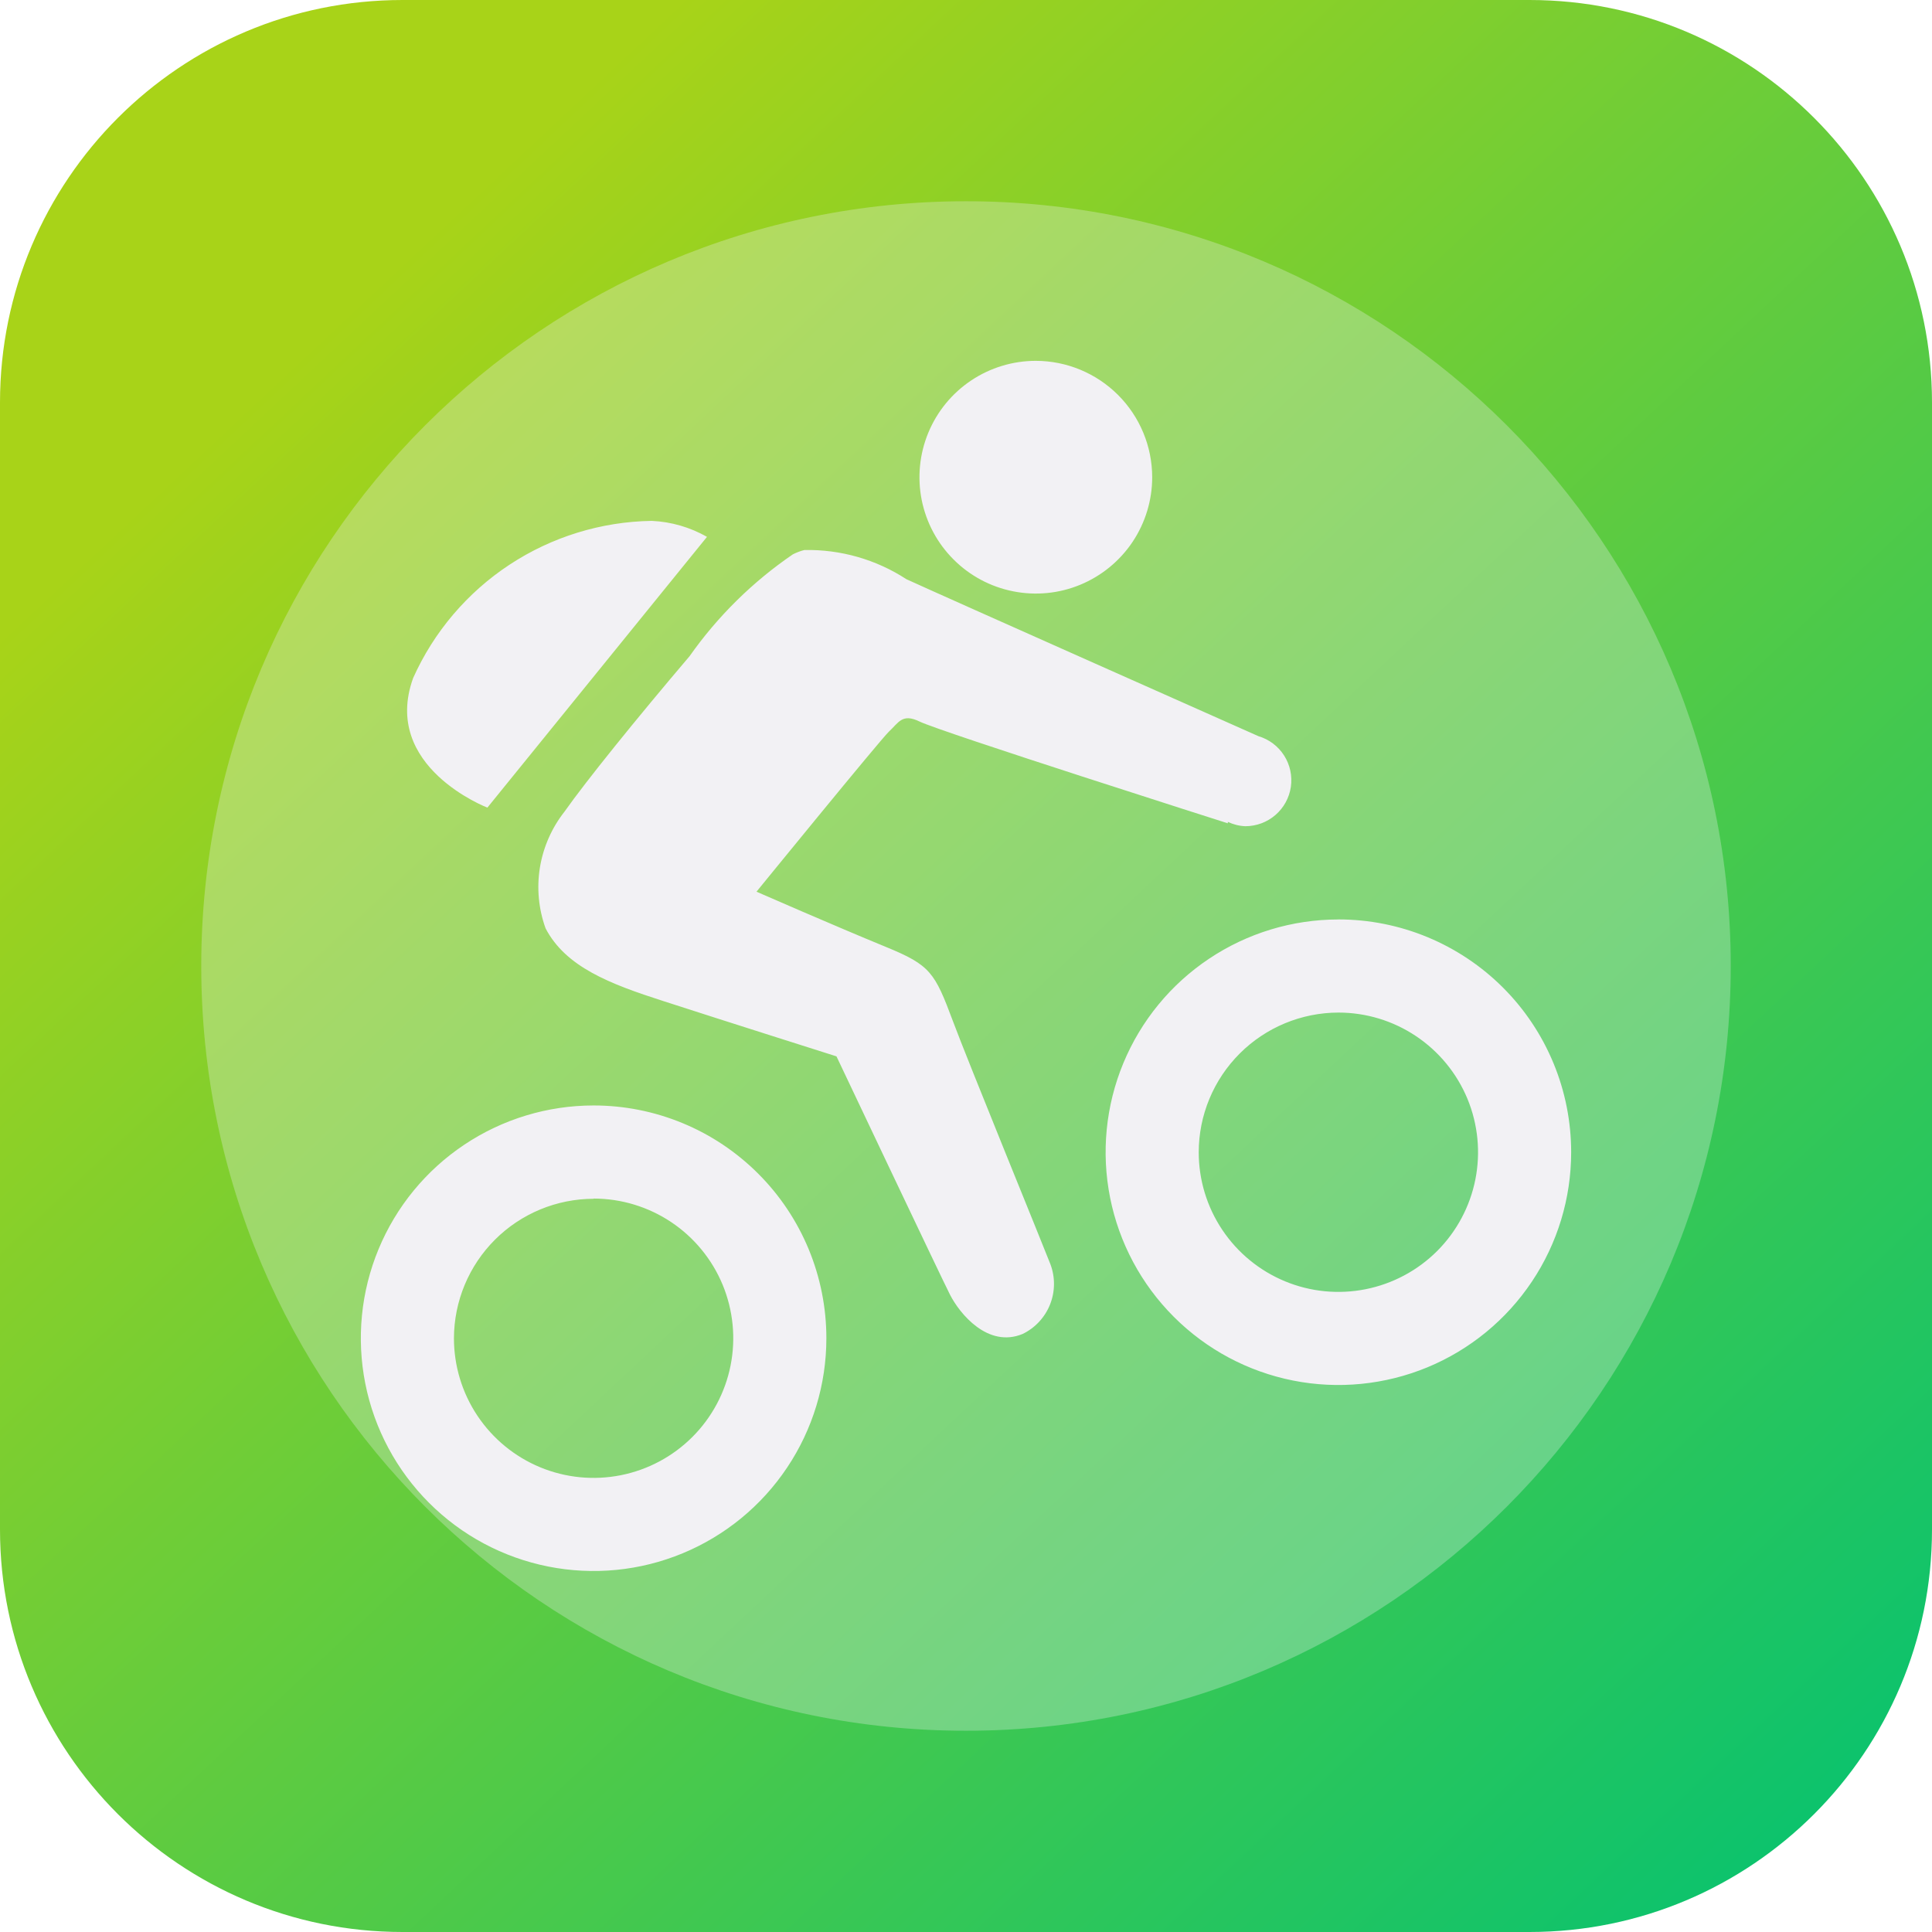
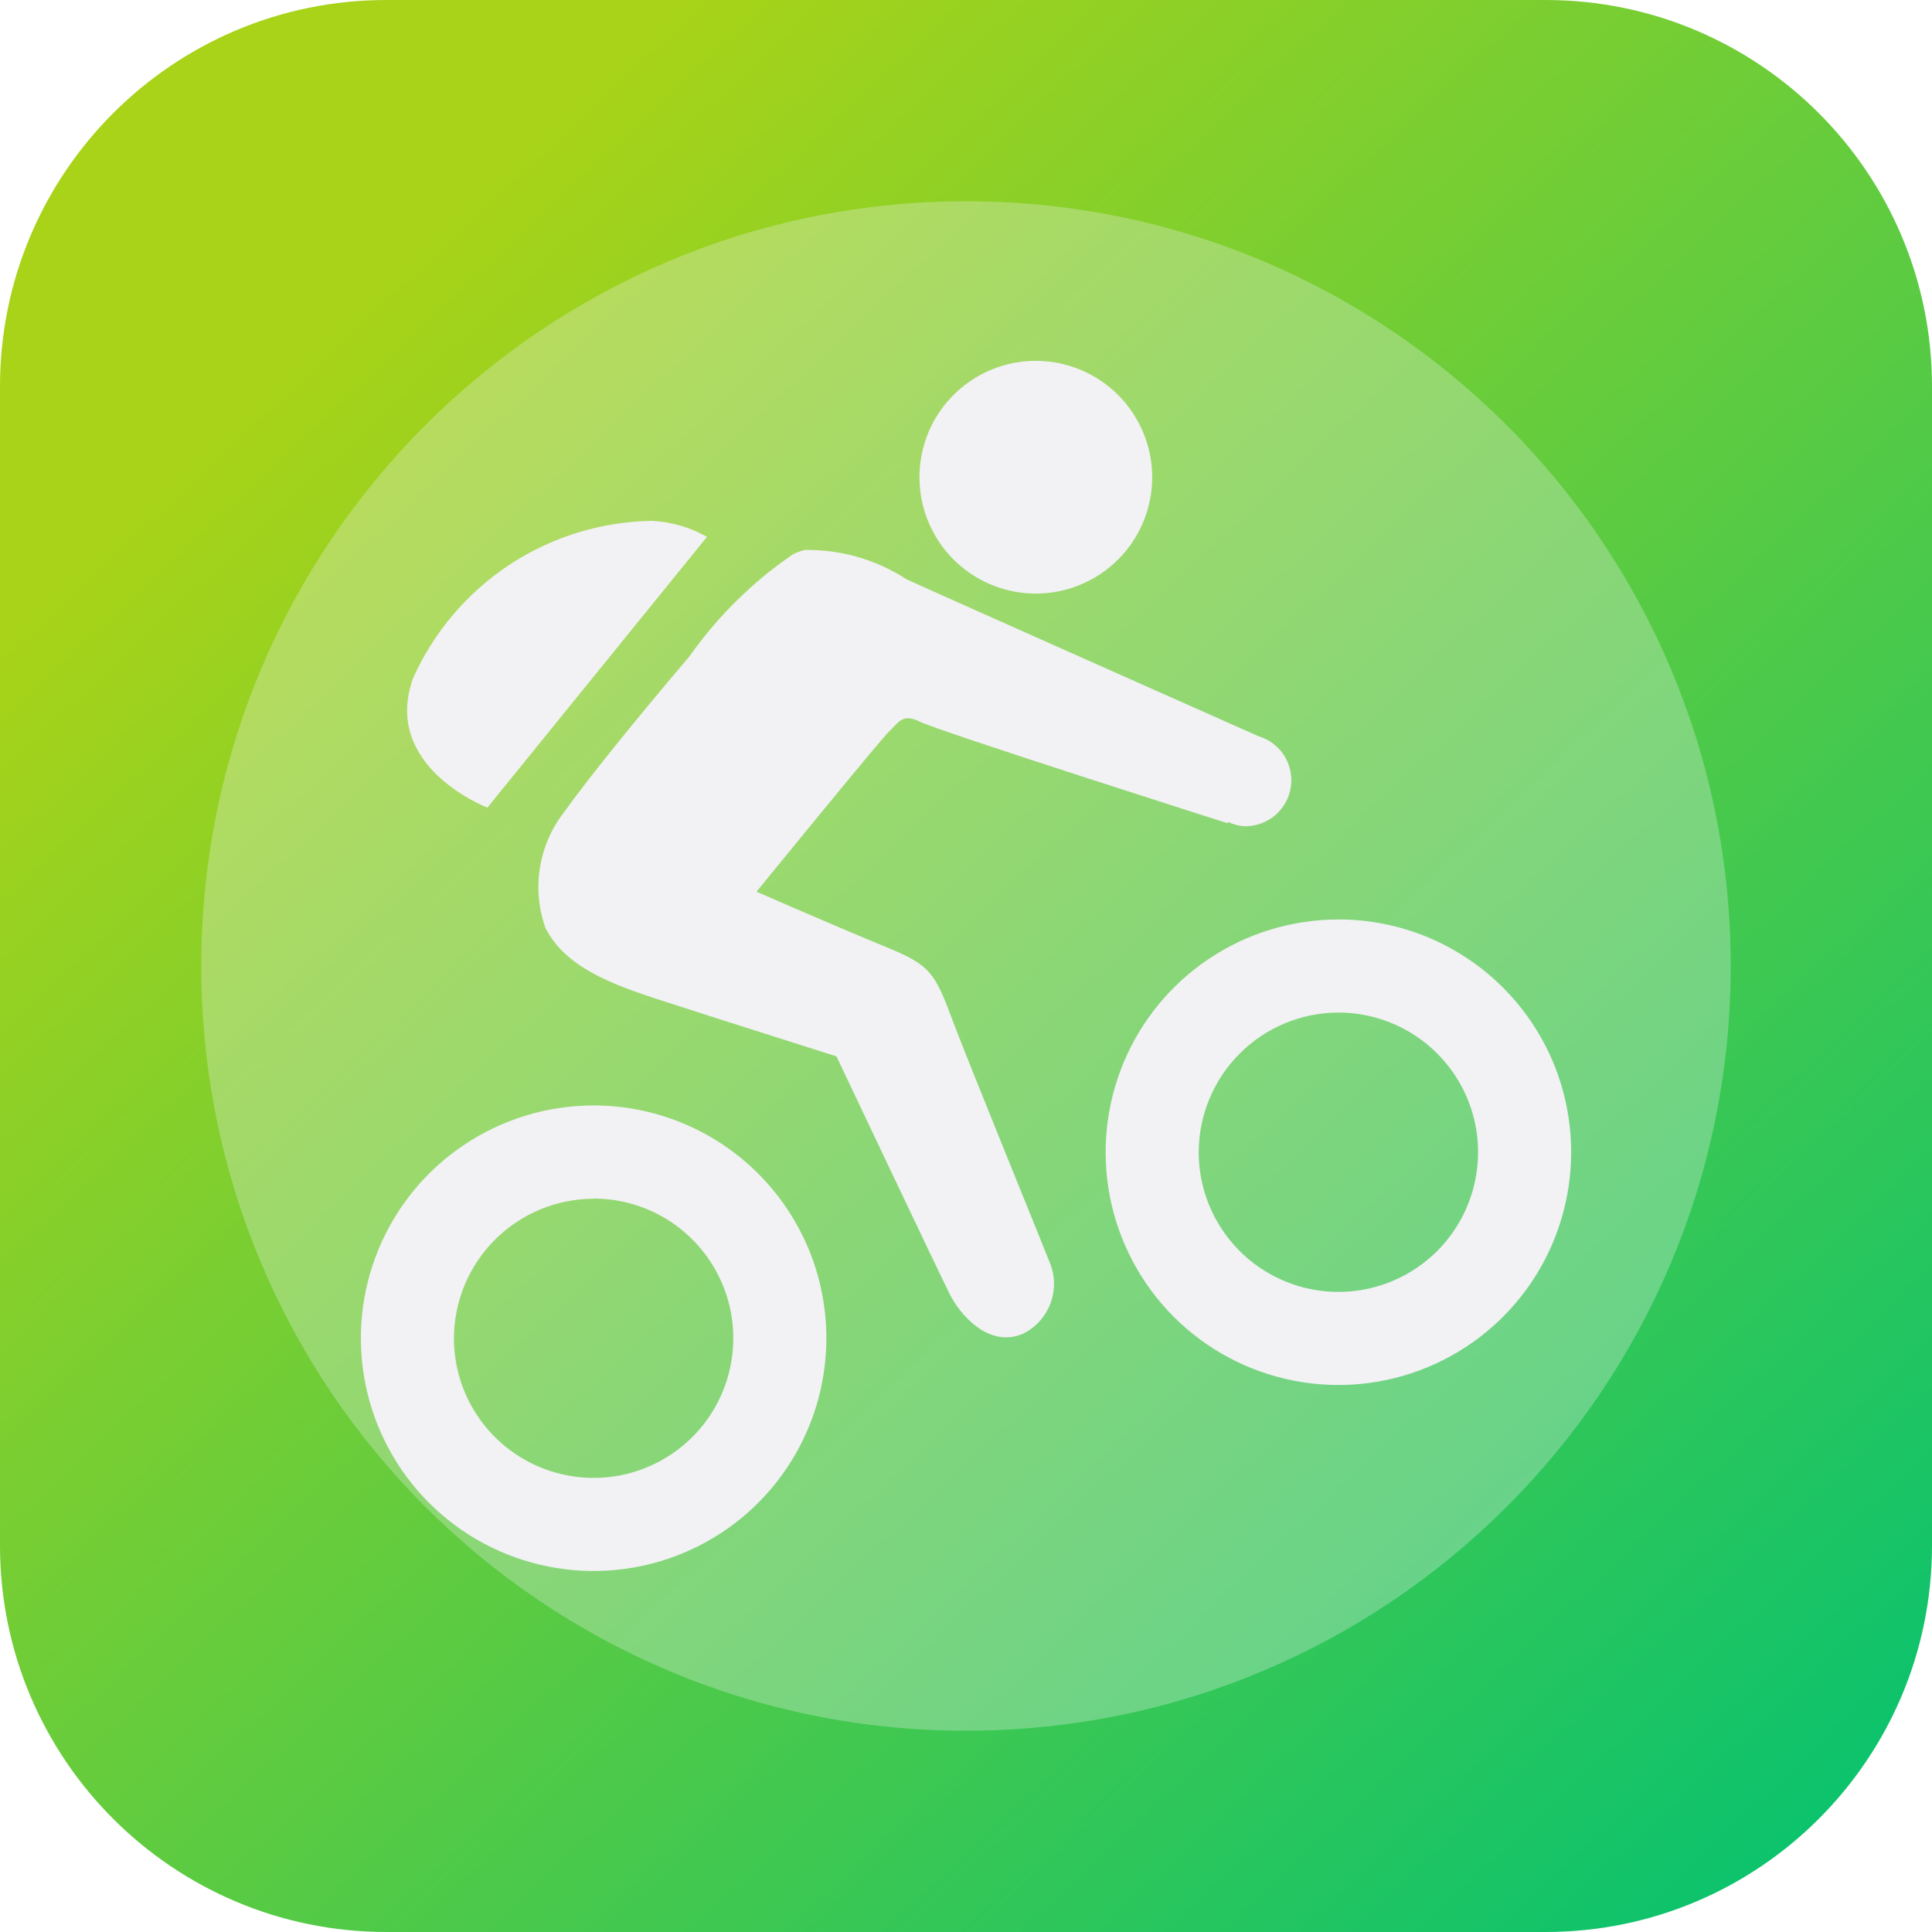
- <svg xmlns="http://www.w3.org/2000/svg" width="48" height="48" viewBox="0 0 48 48" fill="none">
-   <rect width="48" height="48" rx="10" fill="url(#paint0_linear_1338_4348)" />
-   <path opacity="0.3" d="M24 43C34.493 43 43 34.493 43 24C43 13.507 34.493 5 24 5C13.507 5 5 13.507 5 24C5 34.493 13.507 43 24 43Z" fill="#F2F1F4" />
-   <path d="M25.735 8.965C25.163 8.965 24.604 9.135 24.129 9.452C23.653 9.77 23.283 10.221 23.064 10.75C22.845 11.278 22.788 11.859 22.899 12.42C23.011 12.981 23.286 13.496 23.691 13.9C24.095 14.305 24.61 14.58 25.171 14.691C25.732 14.803 26.313 14.746 26.841 14.527C27.369 14.308 27.821 13.938 28.139 13.462C28.456 12.987 28.626 12.428 28.626 11.856C28.625 11.089 28.32 10.355 27.778 9.813C27.236 9.271 26.501 8.966 25.735 8.965V8.965ZM16.193 12.941C14.936 12.96 13.71 13.338 12.66 14.029C11.61 14.72 10.779 15.697 10.265 16.844C9.465 19.053 12.109 20.065 12.109 20.065L17.565 13.338C17.145 13.099 16.675 12.963 16.193 12.941ZM19.988 13.664C19.888 13.689 19.791 13.726 19.699 13.772C18.699 14.455 17.83 15.312 17.133 16.302C15.796 17.874 14.553 19.415 14.025 20.165C13.707 20.569 13.497 21.047 13.414 21.554C13.332 22.061 13.38 22.581 13.555 23.065C14.055 24.023 15.145 24.443 16.482 24.872C17.959 25.351 20.782 26.245 20.782 26.245C20.782 26.245 23.365 31.698 23.602 32.165C23.839 32.632 24.542 33.502 25.409 33.141C25.719 32.99 25.962 32.728 26.089 32.407C26.216 32.086 26.218 31.729 26.096 31.406C25.951 31.026 24.022 26.306 23.675 25.37C23.223 24.159 23.115 23.979 22.012 23.527C20.702 22.989 18.795 22.154 18.795 22.154C18.795 22.154 21.872 18.377 22.084 18.178C22.328 17.952 22.414 17.717 22.843 17.925C23.381 18.187 30.505 20.455 30.505 20.455V20.419C30.641 20.484 30.788 20.521 30.939 20.527C31.213 20.527 31.479 20.429 31.687 20.249C31.895 20.07 32.031 19.822 32.071 19.55C32.11 19.278 32.051 19.001 31.903 18.77C31.755 18.538 31.528 18.368 31.265 18.29C31.265 18.29 23.345 14.771 22.519 14.39C21.767 13.9 20.885 13.648 19.988 13.665V13.664ZM33.252 22.844C32.108 22.844 30.99 23.183 30.039 23.819C29.088 24.454 28.347 25.357 27.909 26.414C27.471 27.471 27.357 28.633 27.58 29.755C27.803 30.877 28.354 31.907 29.163 32.716C29.971 33.525 31.002 34.076 32.124 34.299C33.245 34.522 34.408 34.407 35.465 33.97C36.522 33.532 37.425 32.791 38.06 31.84C38.696 30.889 39.035 29.771 39.035 28.627C39.035 27.867 38.886 27.115 38.595 26.413C38.305 25.712 37.879 25.074 37.342 24.537C36.805 24 36.167 23.574 35.465 23.283C34.764 22.992 34.011 22.843 33.252 22.843V22.844ZM33.252 25.157C33.938 25.157 34.609 25.36 35.18 25.742C35.75 26.123 36.195 26.665 36.458 27.299C36.72 27.933 36.789 28.631 36.655 29.304C36.521 29.977 36.191 30.595 35.706 31.081C35.22 31.566 34.602 31.896 33.929 32.03C33.256 32.164 32.558 32.096 31.924 31.833C31.29 31.57 30.748 31.125 30.367 30.555C29.985 29.984 29.782 29.313 29.782 28.627C29.783 27.707 30.149 26.826 30.8 26.175C31.45 25.525 32.332 25.159 33.252 25.157ZM14.748 27.465C13.604 27.465 12.486 27.804 11.535 28.44C10.584 29.075 9.843 29.978 9.405 31.035C8.967 32.092 8.853 33.254 9.076 34.376C9.299 35.498 9.85 36.528 10.659 37.337C11.467 38.146 12.498 38.697 13.62 38.92C14.741 39.143 15.904 39.029 16.961 38.591C18.018 38.153 18.921 37.412 19.556 36.461C20.192 35.51 20.531 34.392 20.531 33.248C20.531 32.489 20.381 31.736 20.091 31.035C19.8 30.333 19.374 29.695 18.837 29.159C18.3 28.622 17.663 28.195 16.961 27.905C16.259 27.614 15.507 27.465 14.748 27.465ZM14.748 29.778C15.434 29.778 16.105 29.982 16.676 30.363C17.246 30.744 17.691 31.286 17.954 31.92C18.216 32.554 18.285 33.252 18.151 33.925C18.017 34.598 17.687 35.216 17.201 35.702C16.716 36.187 16.098 36.517 15.425 36.651C14.752 36.785 14.054 36.717 13.42 36.454C12.786 36.191 12.244 35.746 11.863 35.176C11.481 34.605 11.278 33.934 11.278 33.248C11.281 32.329 11.647 31.449 12.298 30.799C12.948 30.15 13.829 29.785 14.748 29.783V29.778Z" fill="#F2F1F4" />
+ <svg xmlns="http://www.w3.org/2000/svg" width="40" height="40" viewBox="0 0 40 40" fill="none">
+   <rect width="40" height="40" rx="8" fill="url(#paint0_linear_1338_4348)" />
+   <path opacity="0.3" d="M20 35.833C28.745 35.833 35.833 28.744 35.833 20C35.833 11.255 28.745 4.167 20 4.167C11.256 4.167 4.167 11.255 4.167 20C4.167 28.744 11.256 35.833 20 35.833Z" fill="#F2F1F4" />
+   <path d="M21.446 7.471C20.97 7.471 20.504 7.612 20.108 7.877C19.711 8.142 19.402 8.518 19.22 8.958C19.038 9.398 18.99 9.883 19.083 10.35C19.176 10.817 19.405 11.247 19.742 11.584C20.079 11.921 20.509 12.15 20.976 12.243C21.443 12.336 21.928 12.288 22.368 12.106C22.808 11.923 23.184 11.615 23.449 11.219C23.714 10.822 23.855 10.357 23.855 9.88C23.855 9.241 23.6 8.629 23.149 8.177C22.697 7.726 22.085 7.471 21.446 7.471V7.471ZM13.494 10.784C12.447 10.8 11.426 11.115 10.55 11.691C9.676 12.267 8.983 13.081 8.554 14.037C7.888 15.877 10.091 16.721 10.091 16.721L14.638 11.115C14.288 10.916 13.896 10.803 13.494 10.784ZM16.657 11.387C16.573 11.408 16.493 11.438 16.416 11.477C15.583 12.046 14.859 12.76 14.278 13.585C13.163 14.895 12.128 16.179 11.688 16.804C11.422 17.141 11.248 17.539 11.179 17.962C11.11 18.385 11.151 18.818 11.296 19.221C11.713 20.019 12.621 20.369 13.735 20.727C14.966 21.126 17.318 21.871 17.318 21.871C17.318 21.871 19.471 26.415 19.668 26.804C19.866 27.193 20.452 27.918 21.174 27.617C21.433 27.491 21.635 27.273 21.741 27.006C21.847 26.738 21.849 26.441 21.747 26.172C21.626 25.855 20.018 21.922 19.729 21.142C19.353 20.133 19.263 19.983 18.343 19.606C17.252 19.157 15.663 18.462 15.663 18.462C15.663 18.462 18.227 15.314 18.404 15.148C18.607 14.96 18.678 14.764 19.036 14.938C19.484 15.156 25.421 17.046 25.421 17.046V17.016C25.534 17.07 25.657 17.101 25.783 17.106C26.012 17.106 26.233 17.024 26.406 16.875C26.579 16.725 26.693 16.518 26.726 16.291C26.759 16.065 26.709 15.834 26.586 15.641C26.462 15.448 26.274 15.307 26.054 15.242C26.054 15.242 19.454 12.309 18.766 11.992C18.139 11.584 17.404 11.373 16.657 11.387V11.387ZM27.71 19.037C26.757 19.037 25.825 19.319 25.033 19.849C24.24 20.378 23.622 21.131 23.258 22.012C22.893 22.892 22.798 23.861 22.983 24.796C23.169 25.731 23.628 26.59 24.302 27.264C24.976 27.938 25.835 28.396 26.77 28.582C27.705 28.768 28.674 28.673 29.554 28.308C30.435 27.943 31.188 27.326 31.717 26.533C32.247 25.741 32.529 24.809 32.529 23.856C32.529 23.223 32.405 22.596 32.163 22.011C31.921 21.426 31.566 20.895 31.118 20.447C30.671 20 30.139 19.645 29.555 19.402C28.97 19.16 28.343 19.036 27.71 19.036V19.037ZM27.71 20.964C28.282 20.964 28.841 21.134 29.317 21.451C29.792 21.769 30.163 22.221 30.382 22.749C30.601 23.278 30.658 23.859 30.546 24.42C30.435 24.981 30.159 25.496 29.755 25.901C29.35 26.305 28.835 26.58 28.274 26.692C27.713 26.803 27.132 26.746 26.604 26.527C26.075 26.308 25.623 25.938 25.306 25.462C24.988 24.987 24.818 24.428 24.818 23.856C24.82 23.089 25.125 22.355 25.667 21.813C26.209 21.271 26.944 20.965 27.71 20.964ZM12.29 22.887C11.337 22.887 10.405 23.17 9.613 23.7C8.82 24.229 8.203 24.982 7.838 25.862C7.473 26.743 7.378 27.712 7.564 28.647C7.75 29.582 8.208 30.44 8.882 31.114C9.556 31.788 10.415 32.247 11.35 32.433C12.285 32.619 13.254 32.524 14.134 32.159C15.015 31.794 15.768 31.177 16.297 30.384C16.827 29.591 17.109 28.66 17.109 27.707C17.109 27.074 16.985 26.447 16.743 25.862C16.5 25.278 16.145 24.746 15.698 24.299C15.251 23.851 14.719 23.496 14.134 23.254C13.55 23.012 12.923 22.887 12.29 22.887ZM12.29 24.815C12.862 24.815 13.421 24.985 13.897 25.302C14.372 25.62 14.743 26.072 14.962 26.6C15.181 27.128 15.238 27.71 15.126 28.271C15.015 28.832 14.739 29.347 14.335 29.751C13.93 30.156 13.415 30.431 12.854 30.543C12.293 30.654 11.712 30.597 11.184 30.378C10.655 30.159 10.204 29.789 9.886 29.313C9.568 28.838 9.398 28.279 9.398 27.707C9.401 26.941 9.706 26.207 10.248 25.666C10.79 25.125 11.524 24.82 12.29 24.819V24.815Z" fill="#F2F1F4" />
  <defs>
-     <linearGradient id="paint0_linear_1338_4348" x1="9.504" y1="6.864" x2="46.752" y2="46.608" gradientUnits="userSpaceOnUse">
+     <linearGradient id="paint0_linear_1338_4348" x1="7.92" y1="5.72" x2="38.96" y2="38.84" gradientUnits="userSpaceOnUse">
      <stop stop-color="#A8D318" />
      <stop offset="1" stop-color="#06C270" />
    </linearGradient>
  </defs>
</svg>
